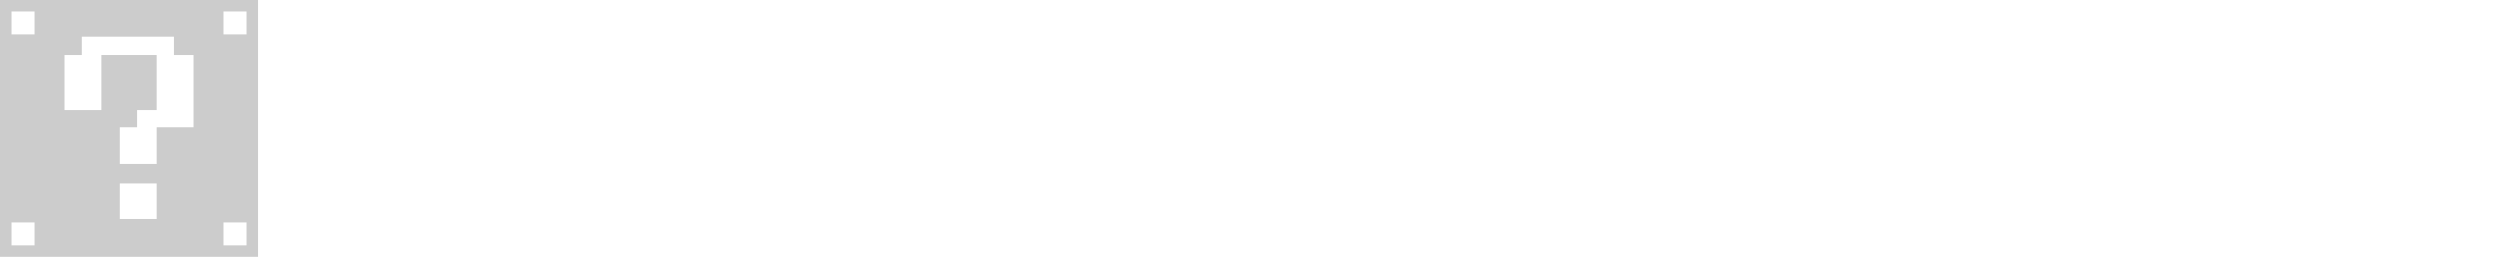
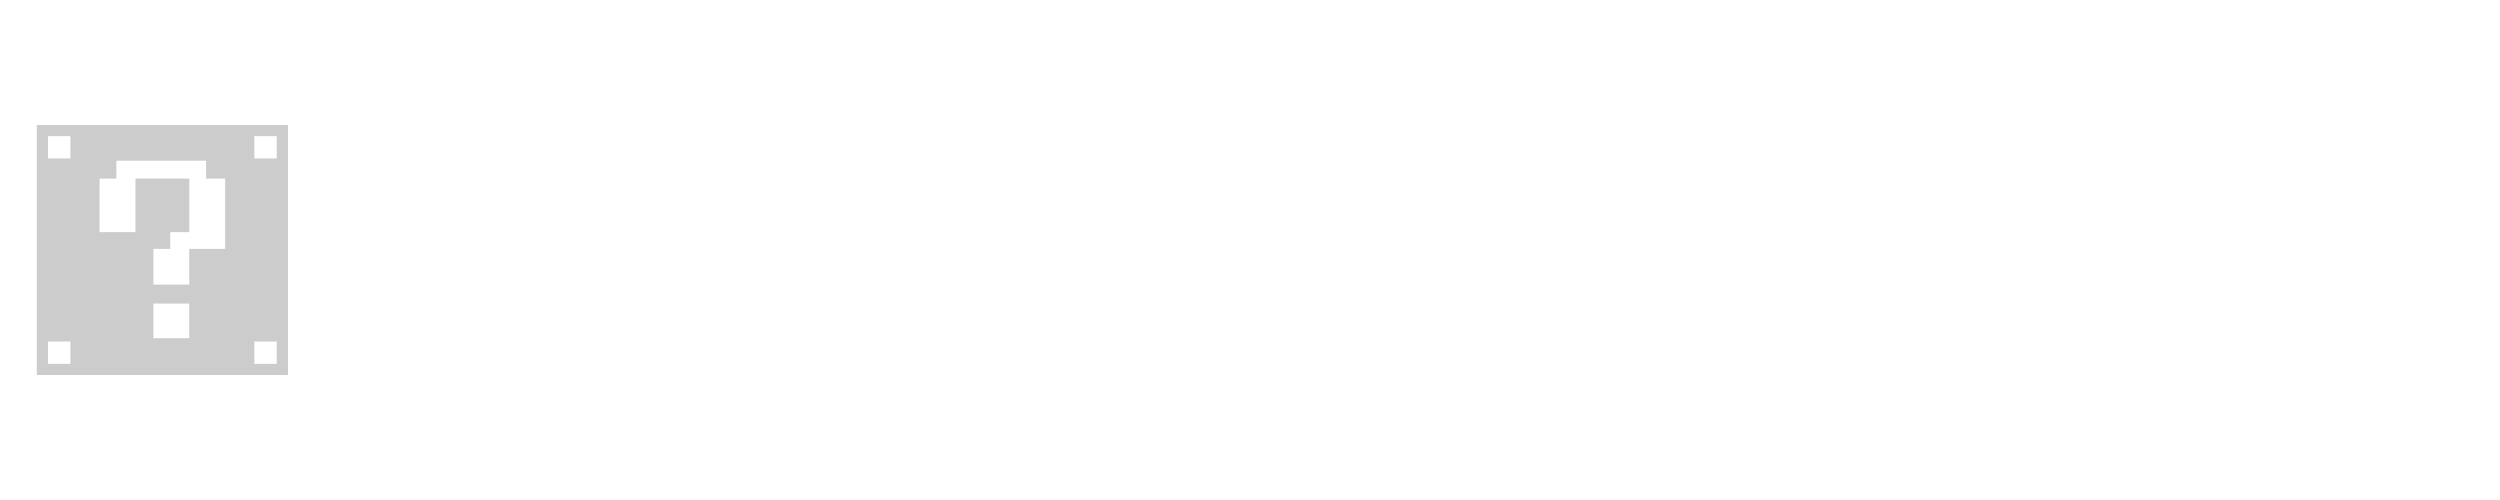
- <svg xmlns="http://www.w3.org/2000/svg">
-   <path d="M 47.221 20.247 L 47.221 20.247 L 42.153 20.247 L 41.09 26.39 L 33.325 26.39 L 37.821 0.966 L 50.082 0.966 L 50.082 0.966 C 54.714 0.966 57.03 3.108 57.03 7.393 L 57.03 7.393 L 57.03 7.393 C 57.03 9.427 56.744 11.262 56.172 12.898 L 56.172 12.898 L 56.172 12.898 C 55.599 14.543 54.969 15.85 54.278 16.816 L 54.278 16.816 L 54.278 16.816 C 53.579 17.776 52.62 18.589 51.403 19.258 L 51.403 19.258 L 51.403 19.258 C 50.195 19.918 48.801 20.247 47.221 20.247 Z M 46.199 7.475 L 44.401 7.475 L 43.297 13.739 L 45.096 13.739 L 45.096 13.739 C 46.022 13.739 46.721 13.639 47.194 13.44 L 47.194 13.44 L 47.194 13.44 C 47.675 13.233 47.984 12.763 48.12 12.03 L 48.12 12.03 L 48.12 12.03 C 48.474 10.024 48.651 8.925 48.651 8.736 L 48.651 8.736 L 48.651 8.736 C 48.651 8.22 48.447 7.881 48.038 7.719 L 48.038 7.719 L 48.038 7.719 C 47.63 7.556 47.016 7.475 46.199 7.475 L 46.199 7.475 Z M 73.419 19.881 L 72.275 26.39 L 56.744 26.39 L 61.24 0.966 L 69.005 0.966 L 65.654 19.881 L 73.419 19.881 Z M 79.509 22.363 L 77.915 26.39 L 69.741 26.39 L 80.49 0.966 L 92.506 0.966 L 94.304 26.39 L 86.089 26.39 L 85.926 22.363 L 79.509 22.363 Z M 85.313 8.777 L 84.904 8.777 L 82.043 15.895 L 85.313 15.895 L 85.313 8.777 Z M 117.233 0.966 L 116.047 7.475 L 110.407 7.475 L 107.097 26.39 L 99.331 26.39 L 102.642 7.475 L 97.042 7.475 L 98.228 0.966 L 117.233 0.966 Z M 133.131 10.892 L 132.028 16.953 L 125.407 16.953 L 123.772 26.39 L 116.007 26.39 L 120.502 0.966 L 136.442 0.966 L 134.276 7.475 L 127.083 7.475 L 126.51 10.892 L 133.131 10.892 Z M 145.393 9.467 L 145.393 9.467 L 143.513 20.044 L 146.741 20.044 L 146.741 20.044 C 147.804 20.044 148.594 19.918 149.112 19.664 L 149.112 19.664 L 149.112 19.664 C 149.63 19.402 149.97 18.81 150.134 17.888 L 150.134 17.888 L 152.014 7.312 L 148.744 7.312 L 148.744 7.312 C 147.709 7.312 146.932 7.438 146.414 7.692 L 146.414 7.692 L 146.414 7.692 C 145.897 7.953 145.556 8.546 145.393 9.467 Z M 150.093 0.356 L 150.093 0.356 L 150.093 0.356 C 153.553 0.356 156.019 1.029 157.49 2.376 L 157.49 2.376 L 157.49 2.376 C 158.962 3.715 159.698 5.78 159.698 8.573 L 159.698 8.573 L 159.698 8.573 C 159.698 11.366 159.252 14.29 158.362 17.346 L 158.362 17.346 L 158.362 17.346 C 157.481 20.392 156.078 22.76 154.153 24.451 L 154.153 24.451 L 154.153 24.451 C 152.236 26.15 149.429 27 145.733 27 L 145.733 27 L 145.733 27 C 142.045 27 139.466 26.331 137.995 24.993 L 137.995 24.993 L 137.995 24.993 C 136.524 23.647 135.788 21.576 135.788 18.783 L 135.788 18.783 L 135.788 18.783 C 135.788 17.454 135.979 15.701 136.36 13.522 L 136.36 13.522 L 136.36 13.522 C 136.742 11.334 137.246 9.45 137.872 7.868 L 137.872 7.868 L 137.872 7.868 C 138.499 6.277 139.344 4.898 140.406 3.733 L 140.406 3.733 L 140.406 3.733 C 142.45 1.481 145.679 0.356 150.093 0.356 Z M 179.438 17.929 L 182.136 26.39 L 173.594 26.39 L 171.714 18.824 L 170.038 18.824 L 168.73 26.39 L 160.965 26.39 L 165.46 0.966 L 177.722 0.966 L 177.722 0.966 C 182.381 0.966 184.71 3.041 184.71 7.19 L 184.71 7.19 L 184.71 7.19 C 184.71 8.898 184.452 10.525 183.934 12.071 L 183.934 12.071 L 183.934 12.071 C 182.98 15 181.482 16.953 179.438 17.929 L 179.438 17.929 Z M 173.594 7.475 L 172.041 7.475 L 171.141 12.56 L 172.94 12.56 L 172.94 12.56 C 173.866 12.56 174.565 12.46 175.038 12.261 L 175.038 12.261 L 175.038 12.261 C 175.519 12.053 175.846 11.471 176.019 10.511 L 176.019 10.511 L 176.019 10.511 C 176.2 9.545 176.291 8.953 176.291 8.736 L 176.291 8.736 L 176.291 8.736 C 176.291 8.193 176.083 7.845 175.664 7.692 L 175.664 7.692 L 175.664 7.692 C 175.238 7.546 174.547 7.475 173.594 7.475 L 173.594 7.475 Z M 195.46 14.064 L 192.803 26.39 L 184.71 26.39 L 190.678 0.966 L 200.814 0.966 L 201.549 13.901 L 201.835 13.901 L 207.149 0.966 L 217.285 0.966 L 214.26 26.39 L 206.127 26.39 L 207.843 14.064 L 207.557 14.064 L 202.448 26.39 L 196.522 26.39 L 195.664 14.064 L 195.46 14.064 Z M 236.862 10.892 L 235.799 16.789 L 228.034 16.789 L 227.502 19.881 L 237.025 19.881 L 235.881 26.39 L 218.592 26.39 L 223.088 0.966 L 240.172 0.966 L 238.047 7.475 L 229.668 7.475 L 229.096 10.892 L 236.862 10.892 Z M 258.728 17.929 L 261.425 26.39 L 252.883 26.39 L 251.003 18.824 L 249.327 18.824 L 248.019 26.39 L 240.254 26.39 L 244.75 0.966 L 257.011 0.966 L 257.011 0.966 C 261.67 0.966 264 3.041 264 7.19 L 264 7.19 L 264 7.19 C 264 8.898 263.741 10.525 263.223 12.071 L 263.223 12.071 L 263.223 12.071 C 262.27 15 260.771 16.953 258.728 17.929 L 258.728 17.929 Z M 252.883 7.475 L 251.33 7.475 L 250.431 12.56 L 252.229 12.56 L 252.229 12.56 C 253.156 12.56 253.854 12.46 254.327 12.261 L 254.327 12.261 L 254.327 12.261 C 254.808 12.053 255.135 11.471 255.308 10.511 L 255.308 10.511 L 255.308 10.511 C 255.489 9.545 255.581 8.953 255.581 8.736 L 255.581 8.736 L 255.581 8.736 C 255.581 8.193 255.372 7.845 254.954 7.692 L 254.954 7.692 L 254.954 7.692 C 254.527 7.546 253.837 7.475 252.883 7.475 L 252.883 7.475 Z" style="white-space: pre; fill: rgb(255, 255, 255);" />
-   <g id="layer2" fill="#d4d4d4" stroke="none" transform="matrix(0.012165, 0, 0, 0.012107, 0, 0)">
+ <svg xmlns="http://www.w3.org/2000/svg" viewBox="0 0 200 40">
+   <path d="M 37.59 24.985 L 37.59 24.985 L 33.862 24.985 L 33.08 29.504 L 27.368 29.504 L 30.675 10.802 L 39.695 10.802 L 39.695 10.802 C 43.102 10.802 44.806 12.377 44.806 15.53 L 44.806 15.53 L 44.806 15.53 C 44.806 17.026 44.596 18.376 44.175 19.579 L 44.175 19.579 L 44.175 19.579 C 43.753 20.789 43.29 21.751 42.782 22.461 L 42.782 22.461 L 42.782 22.461 C 42.267 23.168 41.562 23.766 40.667 24.258 L 40.667 24.258 L 40.667 24.258 C 39.778 24.743 38.753 24.985 37.59 24.985 Z M 36.838 15.59 L 35.516 15.59 L 34.704 20.198 L 36.027 20.198 L 36.027 20.198 C 36.708 20.198 37.222 20.124 37.57 19.978 L 37.57 19.978 L 37.57 19.978 C 37.924 19.826 38.152 19.48 38.252 18.941 L 38.252 18.941 L 38.252 18.941 C 38.512 17.465 38.642 16.657 38.642 16.518 L 38.642 16.518 L 38.642 16.518 C 38.642 16.138 38.492 15.889 38.191 15.769 L 38.191 15.769 L 38.191 15.769 C 37.891 15.65 37.439 15.59 36.838 15.59 L 36.838 15.59 Z M 56.862 24.716 L 56.021 29.504 L 44.596 29.504 L 47.903 10.802 L 53.615 10.802 L 51.15 24.716 L 56.862 24.716 Z M 61.342 26.542 L 60.17 29.504 L 54.157 29.504 L 62.064 10.802 L 70.903 10.802 L 72.226 29.504 L 66.183 29.504 L 66.063 26.542 L 61.342 26.542 Z M 65.612 16.548 L 65.311 16.548 L 63.206 21.784 L 65.612 21.784 L 65.612 16.548 Z M 89.093 10.802 L 88.22 15.59 L 84.071 15.59 L 81.637 29.504 L 75.924 29.504 L 78.359 15.59 L 74.24 15.59 L 75.112 10.802 L 89.093 10.802 Z M 100.788 18.104 L 99.976 22.562 L 95.106 22.562 L 93.903 29.504 L 88.191 29.504 L 91.498 10.802 L 103.223 10.802 L 101.63 15.59 L 96.339 15.59 L 95.917 18.104 L 100.788 18.104 Z M 109.808 17.055 L 109.808 17.055 L 108.425 24.836 L 110.8 24.836 L 110.8 24.836 C 111.582 24.836 112.163 24.743 112.544 24.556 L 112.544 24.556 L 112.544 24.556 C 112.925 24.364 113.175 23.928 113.296 23.25 L 113.296 23.25 L 114.679 15.47 L 112.273 15.47 L 112.273 15.47 C 111.512 15.47 110.94 15.563 110.559 15.75 L 110.559 15.75 L 110.559 15.75 C 110.179 15.942 109.928 16.378 109.808 17.055 Z M 113.265 10.353 L 113.265 10.353 L 113.265 10.353 C 115.811 10.353 117.625 10.848 118.707 11.839 L 118.707 11.839 L 118.707 11.839 C 119.79 12.824 120.331 14.343 120.331 16.398 L 120.331 16.398 L 120.331 16.398 C 120.331 18.452 120.003 20.603 119.348 22.851 L 119.348 22.851 L 119.348 22.851 C 118.7 25.092 117.668 26.834 116.252 28.078 L 116.252 28.078 L 116.252 28.078 C 114.842 29.328 112.777 29.953 110.058 29.953 L 110.058 29.953 L 110.058 29.953 C 107.345 29.953 105.448 29.461 104.366 28.477 L 104.366 28.477 L 104.366 28.477 C 103.284 27.486 102.742 25.963 102.742 23.908 L 102.742 23.908 L 102.742 23.908 C 102.742 22.931 102.883 21.641 103.163 20.038 L 103.163 20.038 L 103.163 20.038 C 103.444 18.429 103.815 17.043 104.275 15.879 L 104.275 15.879 L 104.275 15.879 C 104.737 14.709 105.358 13.694 106.139 12.837 L 106.139 12.837 L 106.139 12.837 C 107.643 11.181 110.018 10.353 113.265 10.353 Z M 134.852 23.28 L 136.837 29.504 L 130.553 29.504 L 129.17 23.939 L 127.938 23.939 L 126.975 29.504 L 121.263 29.504 L 124.57 10.802 L 133.59 10.802 L 133.59 10.802 C 137.017 10.802 138.731 12.328 138.731 15.38 L 138.731 15.38 L 138.731 15.38 C 138.731 16.637 138.541 17.834 138.16 18.971 L 138.16 18.971 L 138.16 18.971 C 137.458 21.125 136.356 22.562 134.852 23.28 L 134.852 23.28 Z M 130.553 15.59 L 129.411 15.59 L 128.749 19.331 L 130.072 19.331 L 130.072 19.331 C 130.754 19.331 131.268 19.257 131.616 19.111 L 131.616 19.111 L 131.616 19.111 C 131.97 18.958 132.21 18.529 132.337 17.823 L 132.337 17.823 L 132.337 17.823 C 132.47 17.113 132.537 16.677 132.537 16.518 L 132.537 16.518 L 132.537 16.518 C 132.537 16.118 132.384 15.862 132.076 15.75 L 132.076 15.75 L 132.076 15.75 C 131.763 15.642 131.254 15.59 130.553 15.59 L 130.553 15.59 Z M 146.639 20.437 L 144.684 29.504 L 138.731 29.504 L 143.121 10.802 L 150.577 10.802 L 151.118 20.317 L 151.328 20.317 L 155.237 10.802 L 162.694 10.802 L 160.468 29.504 L 154.486 29.504 L 155.748 20.437 L 155.537 20.437 L 151.779 29.504 L 147.42 29.504 L 146.789 20.437 L 146.639 20.437 Z M 177.095 18.104 L 176.313 22.442 L 170.601 22.442 L 170.21 24.716 L 177.215 24.716 L 176.373 29.504 L 163.655 29.504 L 166.962 10.802 L 179.53 10.802 L 177.967 15.59 L 171.803 15.59 L 171.382 18.104 L 177.095 18.104 Z M 193.18 23.28 L 195.164 29.504 L 188.88 29.504 L 187.497 23.939 L 186.265 23.939 L 185.302 29.504 L 179.59 29.504 L 182.898 10.802 L 191.917 10.802 L 191.917 10.802 C 195.344 10.802 197.058 12.328 197.058 15.38 L 197.058 15.38 L 197.058 15.38 C 197.058 16.637 196.868 17.834 196.487 18.971 L 196.487 18.971 L 196.487 18.971 C 195.786 21.125 194.683 22.562 193.18 23.28 L 193.18 23.28 Z M 188.88 15.59 L 187.738 15.59 L 187.077 19.331 L 188.399 19.331 L 188.399 19.331 C 189.081 19.331 189.595 19.257 189.943 19.111 L 189.943 19.111 L 189.943 19.111 C 190.297 18.958 190.537 18.529 190.664 17.823 L 190.664 17.823 L 190.664 17.823 C 190.797 17.113 190.865 16.677 190.865 16.518 L 190.865 16.518 L 190.865 16.518 C 190.865 16.118 190.711 15.862 190.404 15.75 L 190.404 15.75 L 190.404 15.75 C 190.09 15.642 189.582 15.59 188.88 15.59 L 188.88 15.59 Z" style="white-space: pre; fill: rgb(255, 255, 255);" />
+   <g id="layer2" fill="#d4d4d4" stroke="none" transform="matrix(0.008971, 0, 0, 0.008929, 2.942215, 9.999518)">
    <path d="M0 1120 l0 -1120 1120 0 1120 0 0 1120 0 1120 -1120 0 -1120 0 0 -1120z m300 920 l0 -100 -100 0 -100 0 0 100 0 100 100 0 100 0 0 -100z m1840 0 l0 -100 -100 0 -100 0 0 100 0 100 100 0 100 0 0 -100z m-780 -285 l0 -155 -160 0 -160 0 0 155 0 155 160 0 160 0 0 -155z m0 -485 l0 -160 160 0 160 0 0 -315 0 -315 -85 0 -85 0 0 -80 0 -80 -400 0 -400 0 0 80 0 80 -75 0 -75 0 0 240 0 240 160 0 160 0 0 -240 0 -240 240 0 240 0 0 240 0 240 -85 0 -85 0 0 75 0 75 -75 0 -75 0 0 160 0 160 160 0 160 0 0 -160z m-1060 -1070 l0 -100 -100 0 -100 0 0 100 0 100 100 0 100 0 0 -100z m1840 0 l0 -100 -100 0 -100 0 0 100 0 100 100 0 100 0 0 -100z" style="fill: rgb(204, 204, 204);" />
  </g>
</svg>
